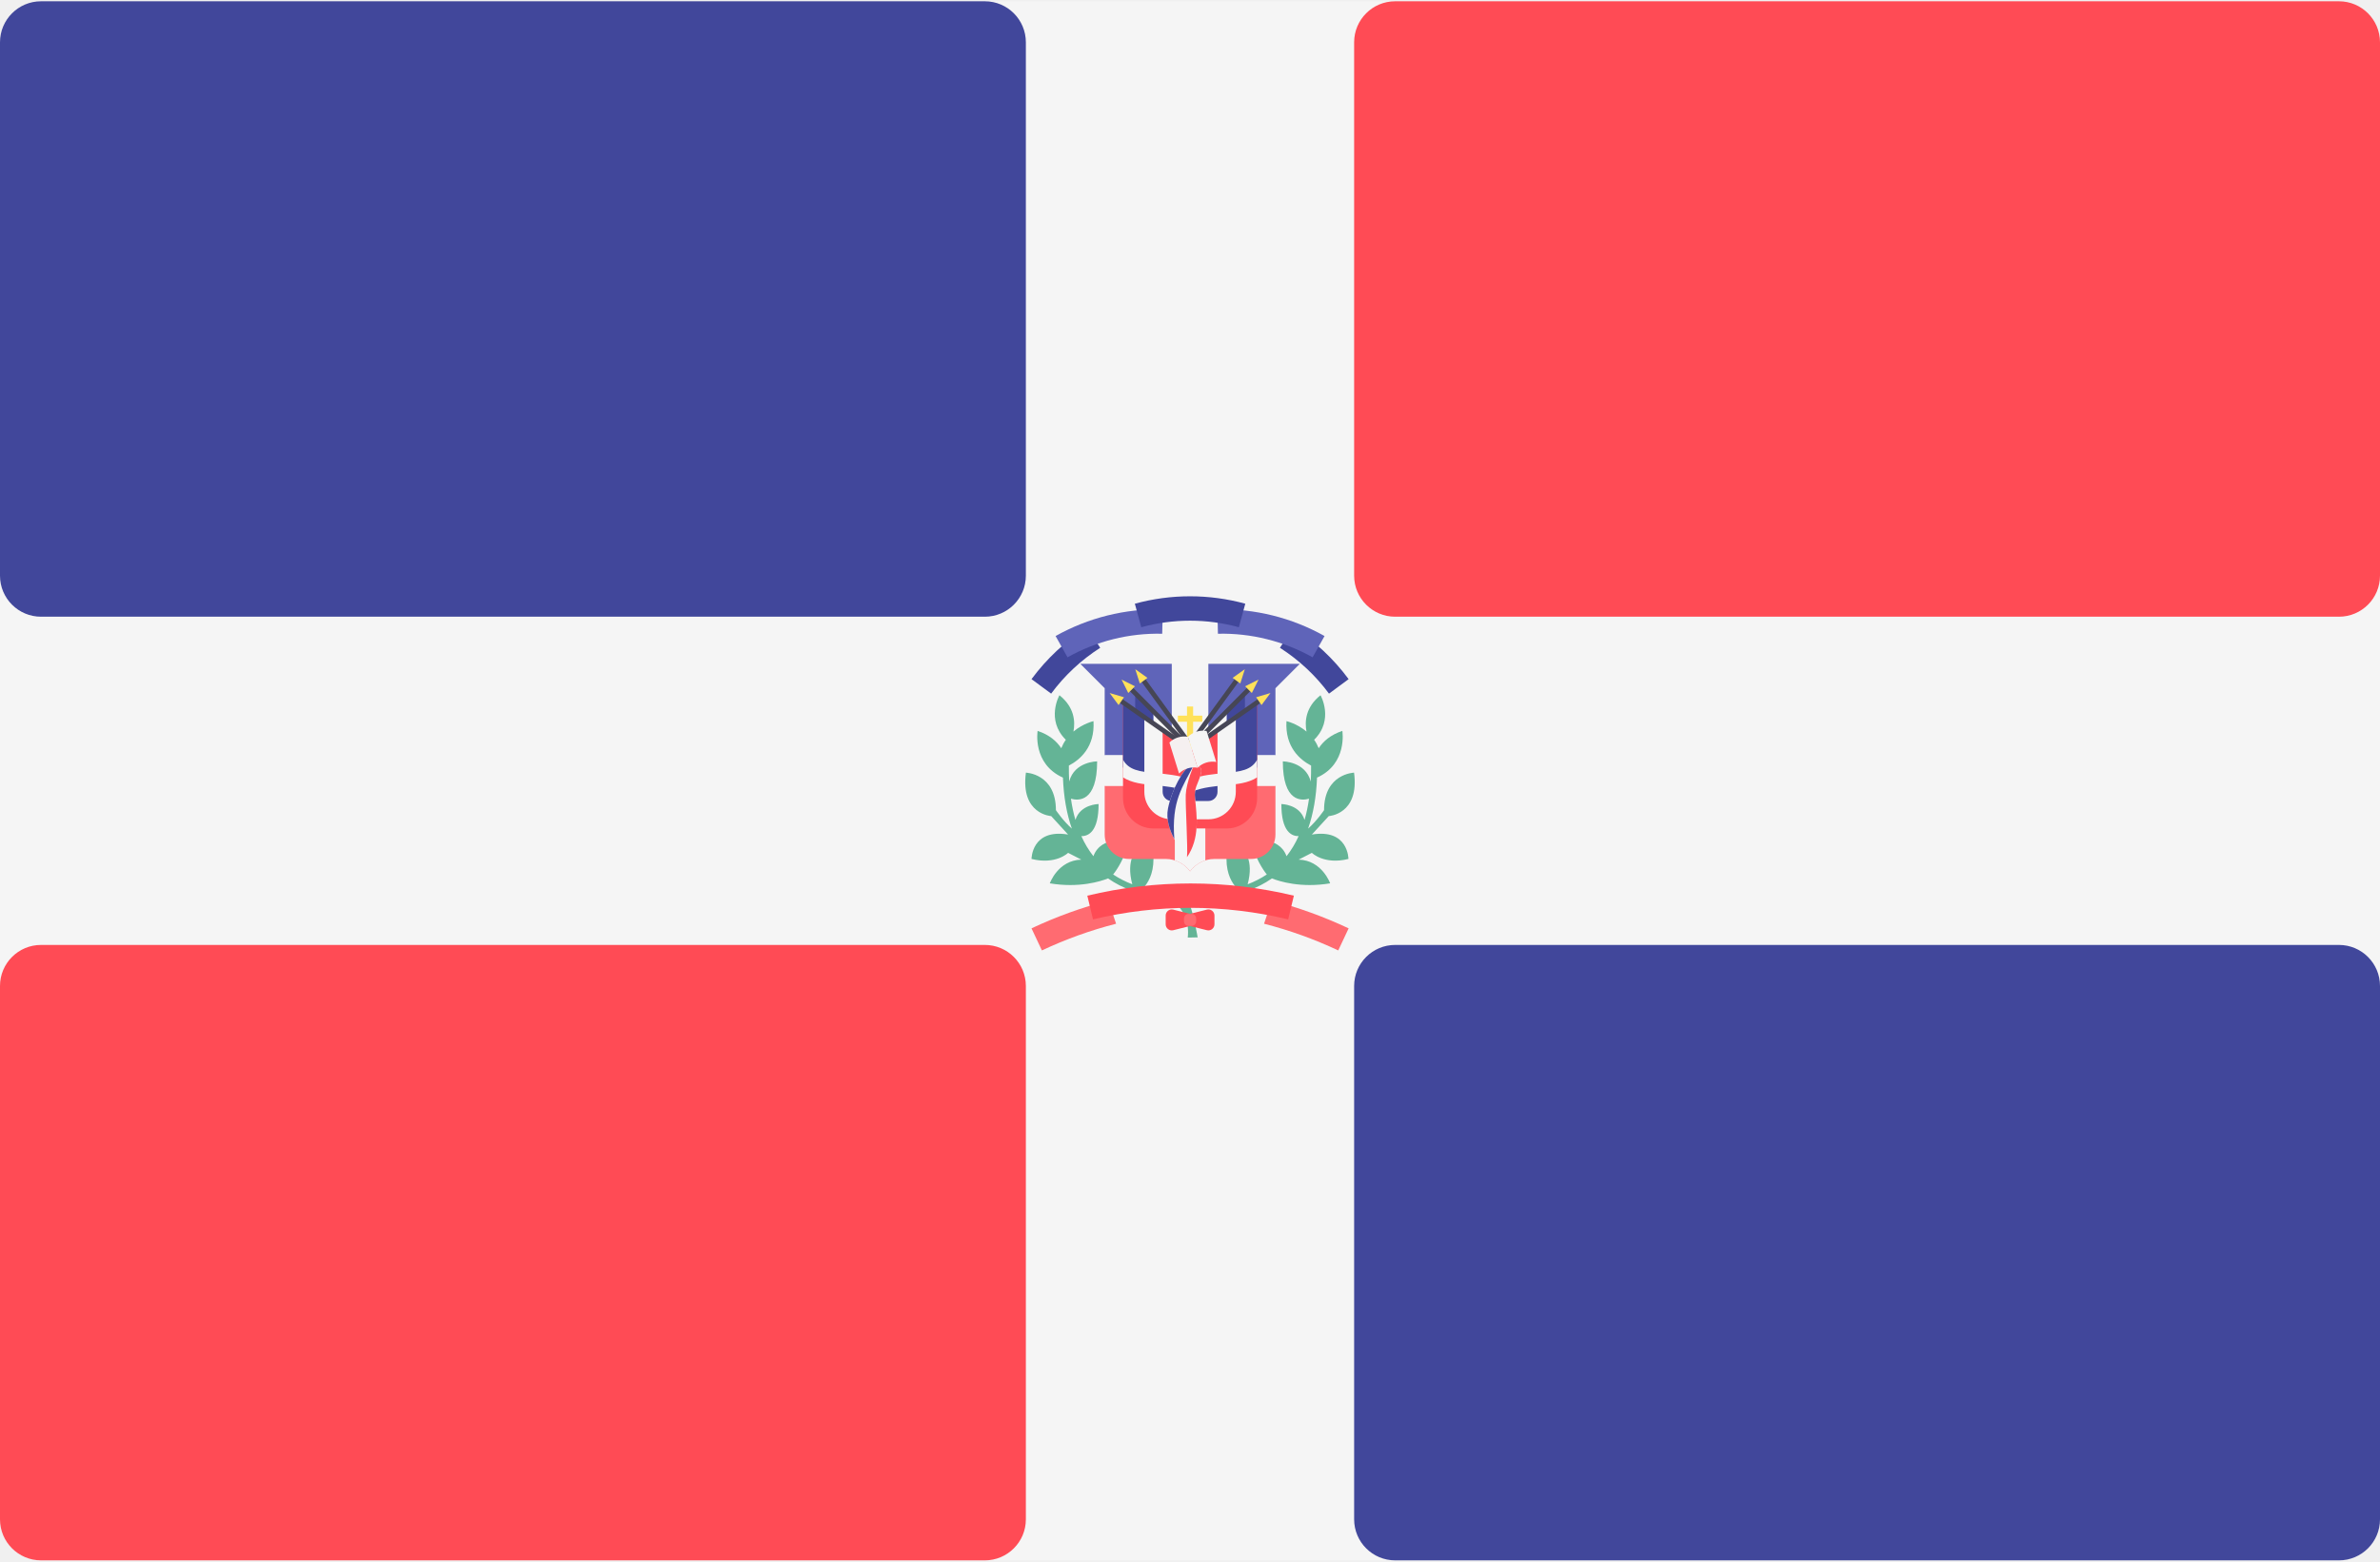
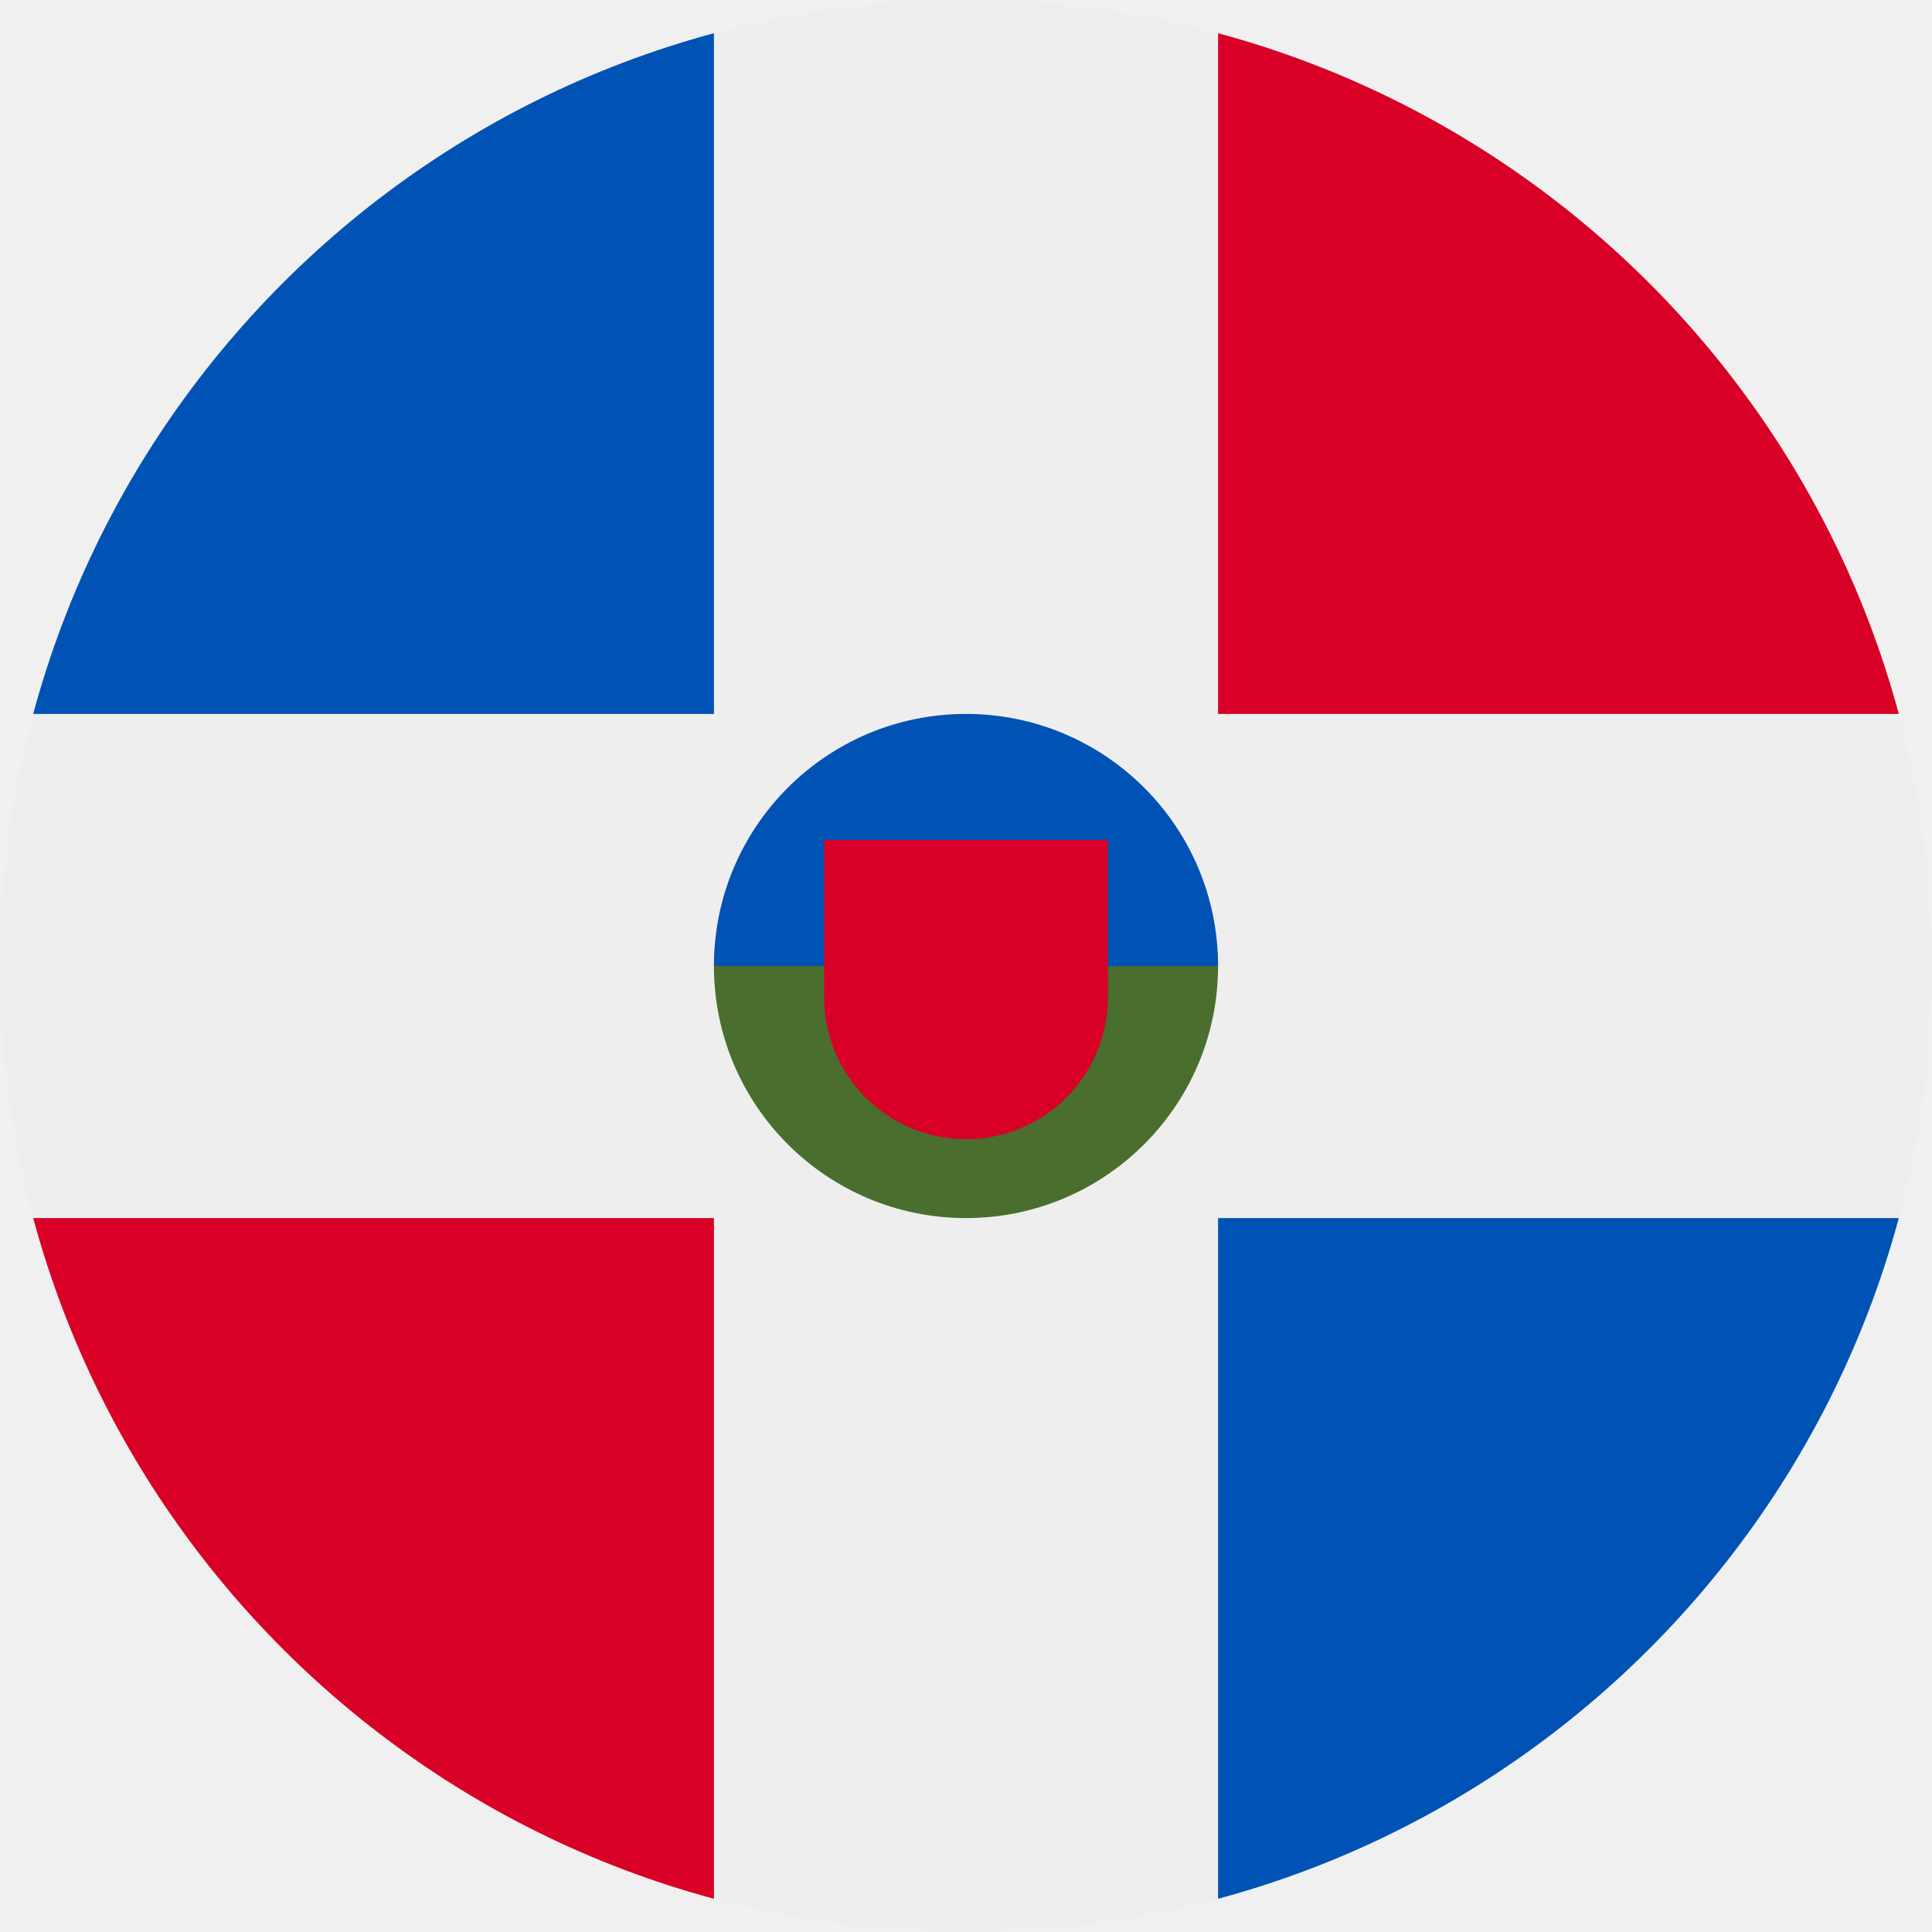
- <svg xmlns="http://www.w3.org/2000/svg" width="512" height="336" viewBox="0 0 512 336">
-   <g fill="none">
-     <path d="M503.172 335.724H8.828A8.829 8.829 0 0 1 0 326.896V9.103A8.829 8.829 0 0 1 8.828.275h494.345a8.829 8.829 0 0 1 8.828 8.828v317.793a8.83 8.83 0 0 1-8.829 8.828z" fill="#F5F5F5" />
-     <path d="M211.862 132.69H8.828A8.829 8.829 0 0 1 0 123.862V9.103A8.829 8.829 0 0 1 8.828.275h203.034a8.829 8.829 0 0 1 8.828 8.828v114.759a8.829 8.829 0 0 1-8.828 8.828zm291.31 203.034H300.138a8.829 8.829 0 0 1-8.828-8.828V212.138a8.829 8.829 0 0 1 8.828-8.828h203.034a8.829 8.829 0 0 1 8.828 8.828v114.759a8.828 8.828 0 0 1-8.828 8.827z" fill="#41479B" />
-     <path d="M503.172 132.69H300.138a8.829 8.829 0 0 1-8.828-8.828V9.103a8.829 8.829 0 0 1 8.828-8.828h203.034A8.829 8.829 0 0 1 512 9.103v114.759a8.829 8.829 0 0 1-8.828 8.828zm-291.31 203.034H8.828A8.829 8.829 0 0 1 0 326.896V212.138a8.829 8.829 0 0 1 8.828-8.828h203.034a8.829 8.829 0 0 1 8.828 8.828v114.759a8.828 8.828 0 0 1-8.828 8.827z" fill="#FF4B55" />
-     <g fill="#64B496">
-       <path d="M250.932 193.171s5.274 1.931 4.586 8.552l2.132-.04s-1.345-7.651-2.457-8.568c-1.112-.917-4.261.056-4.261.056z" />
-       <path d="M256.218 192.149c-2.237 0-6.147-.003-10.259-1.113.917-.954 2.184-2.876 2.184-6.227 0-5.248-3.616-1.9-3.616-1.9s-2.378 2.001-.94 7.35a20.733 20.733 0 0 1-4.119-2.109c.825-1.036 2.471-3.45 3.427-7.278 0 0-6.026-1.191-7.674 3.347a20.724 20.724 0 0 1-2.595-4.317c1.549.019 3.71-1.003 3.71-6.901 0 0-3.935.007-4.986 3.42a33.552 33.552 0 0 1-.961-4.572c1.571.456 5.633.783 5.633-8.032 0 0-4.877.009-6.006 4.329a52.456 52.456 0 0 1-.075-3.425c2.368-1.238 5.636-3.965 5.297-9.56 0 0-2.249.51-4.311 2.239.406-2.121.238-5.226-3.015-7.817 0 0-2.989 5.29 1.377 9.585a8.851 8.851 0 0 0-.984 1.817c-.981-1.494-2.554-2.883-5.088-3.727 0 0-1.166 7.085 5.449 10.049.157 4.138.804 7.794 1.916 10.973-1.895-1.669-3.428-3.967-3.428-3.967 0-7.872-6.453-8.071-6.453-8.071-1.205 8.985 5.439 9.348 5.439 9.348l3.638 3.97c-7.872-1.312-7.872 5.248-7.872 5.248 5.248 1.312 7.872-1.312 7.872-1.312l2.838 1.459c-5.034.147-6.774 5.101-6.774 5.101 6.327 1.055 10.953-.433 12.526-1.057 6.372 4.455 14.226 4.461 17.852 4.461v-1.311h-.002z" />
-       <path d="M255.772 192.149c2.237 0 6.147-.003 10.259-1.113-.917-.954-2.184-2.876-2.184-6.227 0-5.248 3.616-1.9 3.616-1.9s2.378 2.001.94 7.35a20.733 20.733 0 0 0 4.119-2.109c-.825-1.036-2.471-3.45-3.427-7.278 0 0 6.026-1.191 7.674 3.347a20.724 20.724 0 0 0 2.595-4.317c-1.549.019-3.71-1.003-3.71-6.901 0 0 3.935.007 4.988 3.42.414-1.427.729-2.956.961-4.572-1.571.456-5.633.783-5.633-8.032 0 0 4.877.009 6.006 4.329.062-1.105.086-2.247.075-3.425-2.368-1.238-5.636-3.965-5.297-9.56 0 0 2.249.51 4.311 2.239-.406-2.121-.238-5.226 3.015-7.817 0 0 2.989 5.29-1.377 9.585.38.534.711 1.142.984 1.817.981-1.494 2.554-2.883 5.088-3.727 0 0 1.166 7.085-5.449 10.049-.157 4.138-.804 7.794-1.916 10.973 1.895-1.669 3.428-3.967 3.428-3.967 0-7.872 6.453-8.071 6.453-8.071 1.205 8.985-5.439 9.348-5.439 9.348l-3.638 3.97c7.872-1.312 7.872 5.248 7.872 5.248-5.248 1.312-7.872-1.312-7.872-1.312l-2.838 1.459c5.034.147 6.774 5.101 6.774 5.101-6.327 1.055-10.953-.433-12.526-1.057-6.372 4.455-14.226 4.461-17.852 4.461v-1.311z" />
-     </g>
-     <path d="M233.863 134.955a44.99 44.99 0 0 0-11.958 11.167l4.224 3.115a39.747 39.747 0 0 1 10.551-9.856l-2.817-4.426z" fill="#41479B" />
-     <path d="M256.014 169.066h18.367v10.496a5.247 5.247 0 0 1-5.248 5.248h-7.872c-2.156 0-4.052 1.054-5.248 2.66v-18.404h.001z" fill="#FF6B71" />
-     <path fill="#5F64B9" d="M259.95 157.258v-14.432h19.68l-5.248 5.248v14.432H259.95z" />
-     <path fill="#F5F5F5" d="M267.818 162.505h6.56v6.56h-6.56z" />
-     <path d="M256.014 169.066h-18.367v10.496a5.247 5.247 0 0 0 5.248 5.248h7.872c2.156 0 4.052 1.054 5.248 2.66v-18.404h-.001z" fill="#FF6B71" />
-     <path d="M252.735 185.126a6.586 6.586 0 0 1 3.25 2.307h.061a6.59 6.59 0 0 1 3.25-2.307v-10.813h-6.56v10.813h-.001z" fill="#F5F5F5" />
-     <path fill="#5F64B9" d="M252.079 157.258v-14.432h-19.68l5.248 5.248v14.432h14.432z" />
-     <path fill="#F5F5F5" d="M237.65 162.505h6.56v6.56h-6.56z" />
-     <path fill="#41479B" d="M244.207 149.386v3.936l3.936 2.624v-2.624z" />
-     <path fill="#F5F5F5" d="M248.143 153.322v3.936l5.248 2.624v-1.312z" />
-     <path fill="#41479B" d="M267.822 149.386v3.936l-3.936 2.624v-2.624z" />
-     <path fill="#F5F5F5" d="M263.886 153.322v3.936l-5.248 2.624v-1.312z" />
-     <path d="M263.932 178.249h-15.829c-3.598 0-6.515-2.937-6.515-6.56v-20.291l14.525 9.795 14.333-9.795v20.291c0 3.624-2.916 6.56-6.514 6.56z" fill="#FF4B55" />
-     <path d="M246.831 154.634l-5.248-3.936v14.432l5.248 2.624zm18.367 0l5.248-3.936v14.432l-5.248 2.624zm-17.055 13.123h15.744v6.56h-15.744z" fill="#41479B" />
-     <path fill="#FF4B55" d="M248.143 155.946l7.871 3.936 7.872-3.936v11.808h-15.743z" />
-     <g fill="#F5F5F5">
-       <path d="M261.919 157.186v13.192a1.97 1.97 0 0 1-1.967 1.967h-7.872a1.97 1.97 0 0 1-1.967-1.967V157.24l-3.936-2.636v15.774a5.91 5.91 0 0 0 5.903 5.903h7.872a5.91 5.91 0 0 0 5.903-5.903v-15.863l-3.936 2.671z" />
-       <path d="M263.293 166.35c-2.21.199-4.697.422-7.278 1.32-2.58-.898-5.068-1.121-7.278-1.32-3.698-.332-5.892-.655-7.148-2.886v3.787c1.929 1.254 4.372 1.484 6.913 1.713 2.281.205 4.639.416 7.049 1.329l.465.175.465-.175c2.409-.913 4.767-1.123 7.049-1.329 2.543-.228 4.99-.455 6.919-1.711v-3.798c-1.257 2.24-3.453 2.563-7.156 2.895z" />
-     </g>
-     <path fill="#FFE15A" d="M258.638 153.978h-1.967v-1.968h-1.312v1.968h-1.968v1.312h1.968v5.904h1.312v-5.904h1.967z" />
-     <path fill="#464655" d="M255.335 159.555l-.72.72-11.528-11.529.72-.72z" />
-     <path fill="#FFE15A" d="M241.278 146.22l1.441 2.882 1.441-1.441z" />
-     <path fill="#464655" d="M256.04 159.338l-.824.6-9.6-13.18.824-.6z" />
-     <path fill="#FFE15A" d="M244.227 143.983l.977 3.071 1.647-1.2z" />
-     <path fill="#464655" d="M254.877 159.77l-.583.834-13.368-9.334.583-.835z" />
-     <path fill="#FFE15A" d="M238.71 149.108l1.923 2.585 1.167-1.67z" />
-     <path fill="#464655" d="M268.227 148.014l.72.72-11.529 11.528-.72-.72z" />
-     <path fill="#FFE15A" d="M270.745 146.22l-1.441 2.882-1.441-1.441z" />
-     <path fill="#464655" d="M265.585 146.146l.823.6-9.6 13.179-.823-.6z" />
-     <path fill="#FFE15A" d="M267.796 143.983l-.977 3.071-1.646-1.2z" />
-     <path fill="#464655" d="M270.532 150.443l.583.835-13.368 9.334-.582-.835z" />
-     <path fill="#FFE15A" d="M273.313 149.108l-1.923 2.585-1.167-1.67z" />
-     <path d="M255.349 184.436s-5.074-5.449-4.089-10.451c.791-4.023 3.192-8.458 5.071-9.537 0 0 2.657-.164 1.991 2.144-.666 2.308-1.478 2.903-1.24 5.178.409 3.938 1.044 8.604-1.733 12.666z" fill="#F5F5F5" />
-     <path d="M256.888 164.477c-.317-.042-.558-.028-.558-.028-1.879 1.079-4.28 5.514-5.071 9.537-.448 2.275.361 4.638 1.373 6.543-.641-8.248 1.767-11.174 4.256-16.052z" fill="#41479B" />
-     <path d="M257.08 171.772c-.237-2.275.574-2.87 1.24-5.178.467-1.615-.693-2.019-1.432-2.116 0 0-1.694 3.892-1.803 6.503-.096 2.297.492 11.644.264 13.458 2.777-4.065 2.142-8.731 1.731-12.667z" fill="#FF4B55" />
-     <path d="M253.639 166.423a4.608 4.608 0 0 1 3.999-1.242l-2.07-6.664a4.616 4.616 0 0 0-3.999 1.242c.689 2.222 1.38 4.443 2.07 6.664z" fill="#F5F0F0" />
-     <path d="M257.638 165.181a4.608 4.608 0 0 1 3.999-1.242l-2.07-6.664a4.616 4.616 0 0 0-3.999 1.242l2.07 6.664z" fill="#F5F5F5" />
-     <path d="M250.022 136.354a39.786 39.786 0 0 0-20.37 5.07l-2.567-4.577a45.017 45.017 0 0 1 23.058-5.74c-.041 1.749-.082 3.498-.121 5.247z" fill="#5F64B9" />
-     <path d="M278.167 134.955a44.99 44.99 0 0 1 11.958 11.167l-4.224 3.115a39.747 39.747 0 0 0-10.551-9.856l2.817-4.426z" fill="#41479B" />
-     <path d="M262.008 136.354a39.786 39.786 0 0 1 20.37 5.07l2.567-4.577a45.017 45.017 0 0 0-23.058-5.74c.041 1.749.082 3.498.121 5.247z" fill="#5F64B9" />
-     <path d="M266.51 134.955a39.767 39.767 0 0 0-20.991 0l-1.385-5.062a45.037 45.037 0 0 1 23.761 0l-1.385 5.062z" fill="#41479B" />
-     <path d="M238.432 193.757a95.255 95.255 0 0 0-16.529 5.985l2.237 4.747a89.835 89.835 0 0 1 15.96-5.742l-1.668-4.99zm35.166 0a95.255 95.255 0 0 1 16.529 5.985l-2.237 4.747a89.835 89.835 0 0 0-15.96-5.742l1.668-4.99z" fill="#FF6B71" />
-     <g fill="#FF4B55">
-       <path d="M277.119 197.815a89.912 89.912 0 0 0-41.983 0l-1.225-5.102a95.168 95.168 0 0 1 44.433 0c-.407 1.7-.816 3.402-1.225 5.102z" />
-       <path d="M256.014 199.241l-3.618.905a1.312 1.312 0 0 1-1.63-1.272v-1.887c0-.853.802-1.48 1.63-1.272l3.618.905v2.621zm0-2.624l3.618-.905a1.312 1.312 0 0 1 1.63 1.272v1.887c0 .853-.802 1.48-1.63 1.272l-3.618-.905v-2.621z" />
-     </g>
-     <path d="M256.296 199.241h-.563a1.03 1.03 0 0 1-1.031-1.031v-.563a1.03 1.03 0 0 1 1.031-1.031h.563a1.03 1.03 0 0 1 1.031 1.031v.563a1.032 1.032 0 0 1-1.031 1.031z" fill="#FF6B71" />
+ <svg xmlns="http://www.w3.org/2000/svg" width="512" height="512" viewBox="0 0 512 512">
+   <mask id="a">
+     <circle cx="256" cy="256" r="256" fill="#fff" />
+   </mask>
+   <g mask="url(#a)">
+     <path fill="#d80027" d="M35.5 256h444l32.5-66.8V0H322.8L256 31.8v444.6L189.2 512H0V322.8z" />
+     <path fill="#0052b4" d="M479.5 256h-444L0 189.2V0h189.2L256 31.8v444.6l66.8 35.6H512V322.8z" />
+     <path fill="#eee" d="M189.2 0h133.6v189.2H512v133.6H322.8V512H189.2V322.8H0V189.2h189.2z" />
+     <path fill="#496e2d" d="M322.8 256a66.8 66.8 0 1 1-133.6 0c0-36.9 66.8-66.8 66.8-66.8s66.8 30 66.8 66.8z" />
+     <path fill="#0052b4" d="M189.2 256a66.8 66.8 0 1 1 133.6 0" />
+     <path fill="#d80027" d="M218.4 222.6v41.7a37.6 37.6 0 1 0 75.2 0v-41.7z" />
  </g>
</svg>
